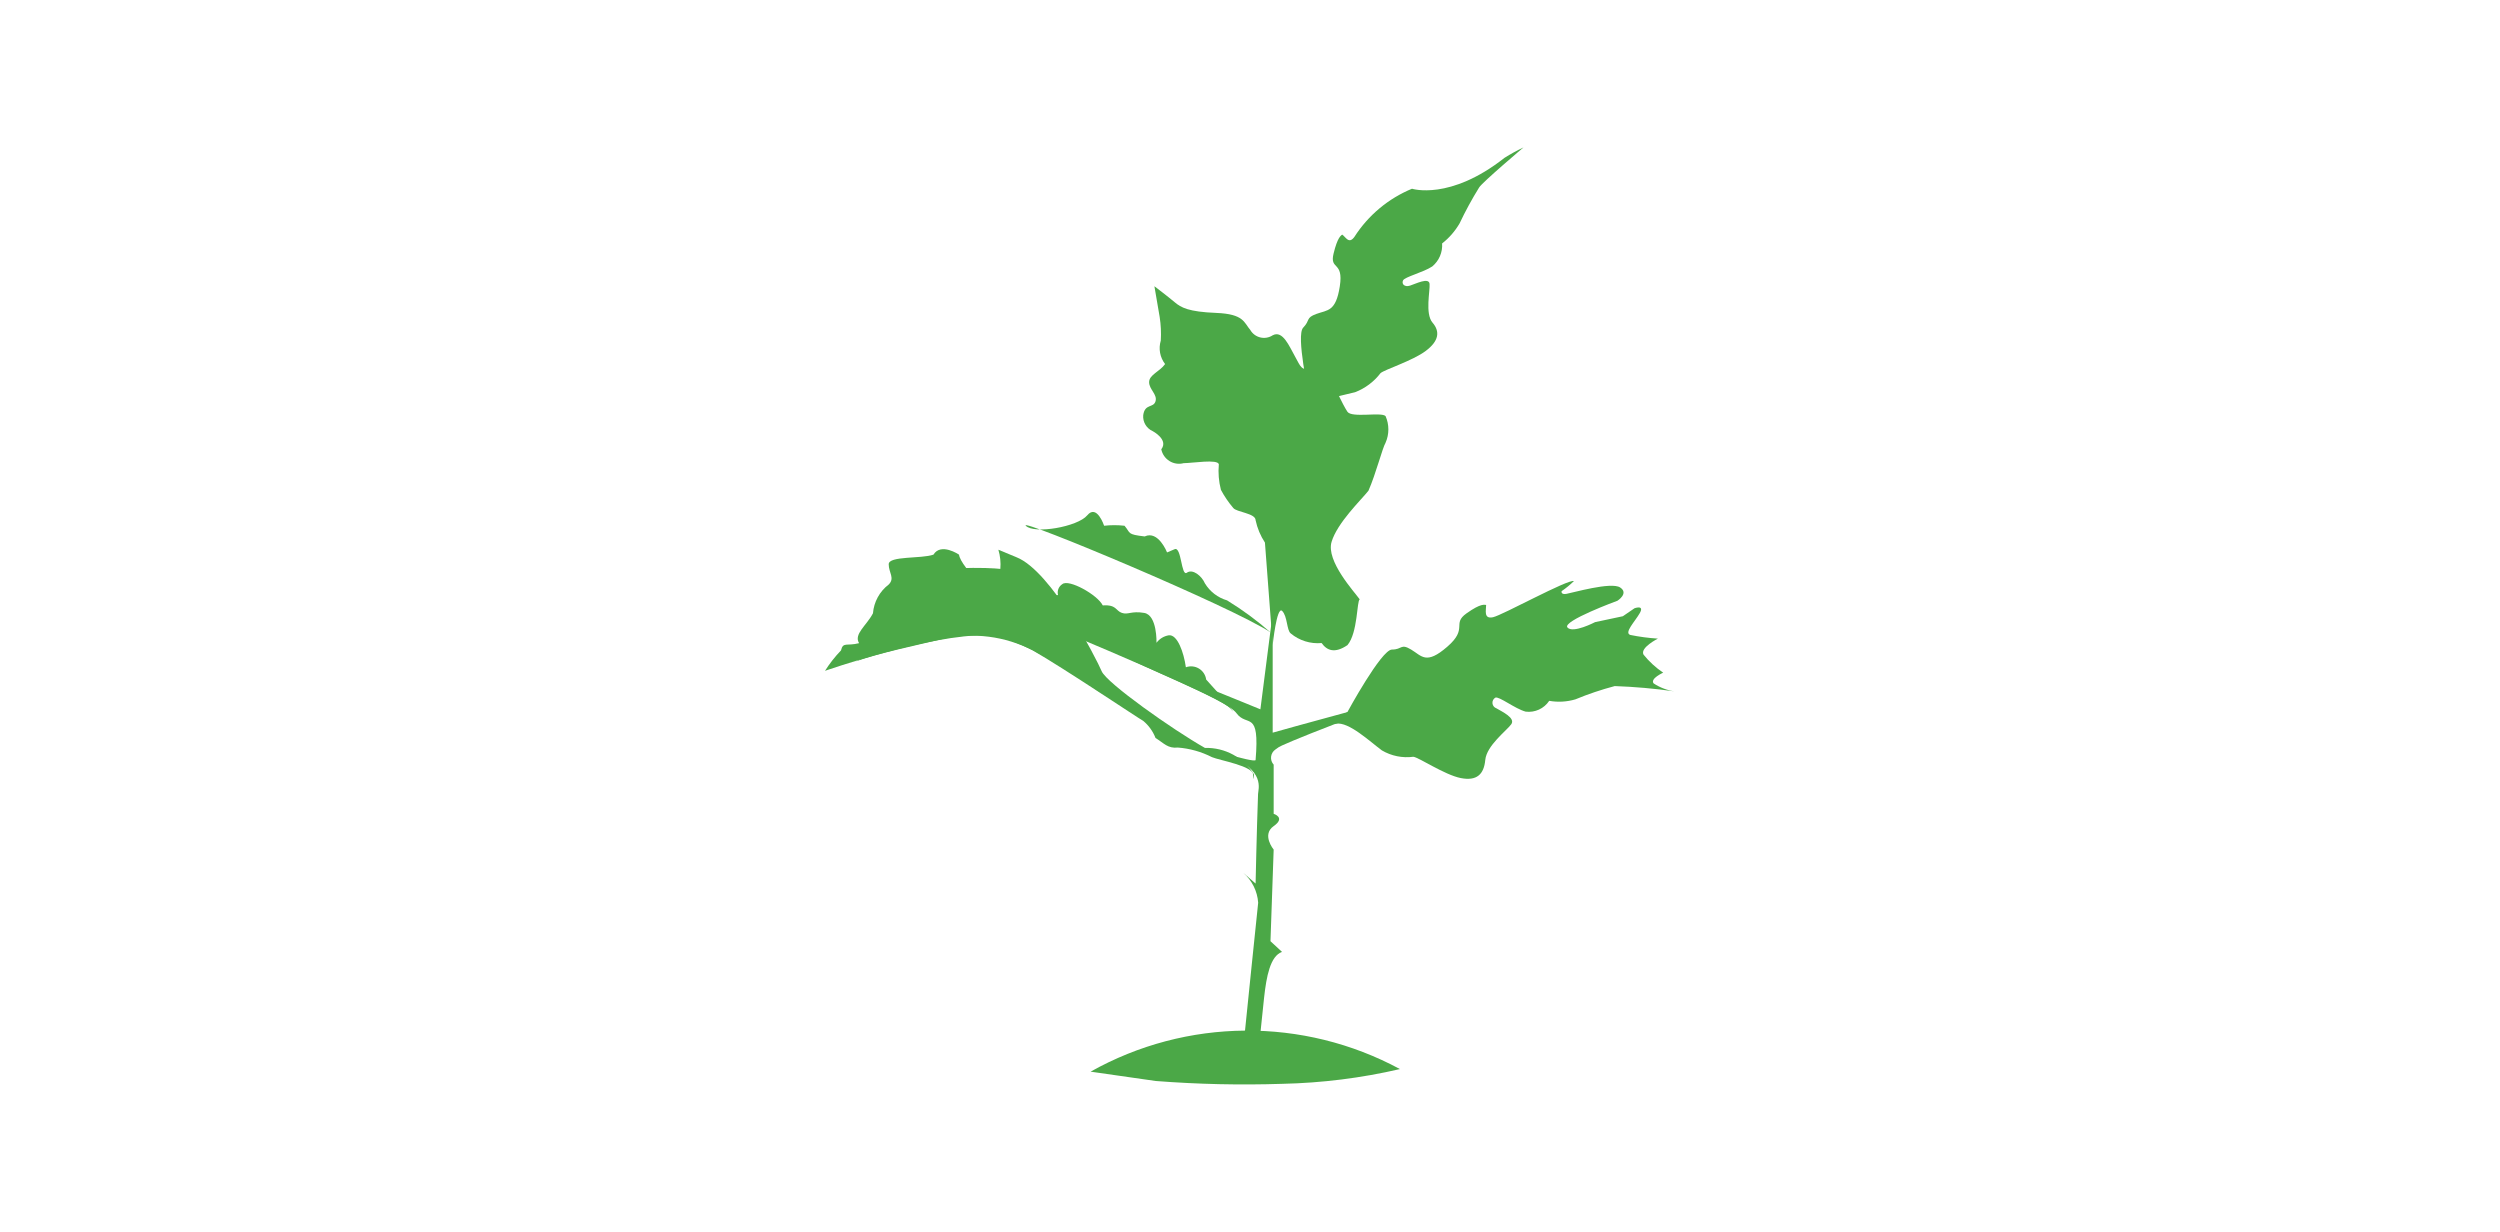
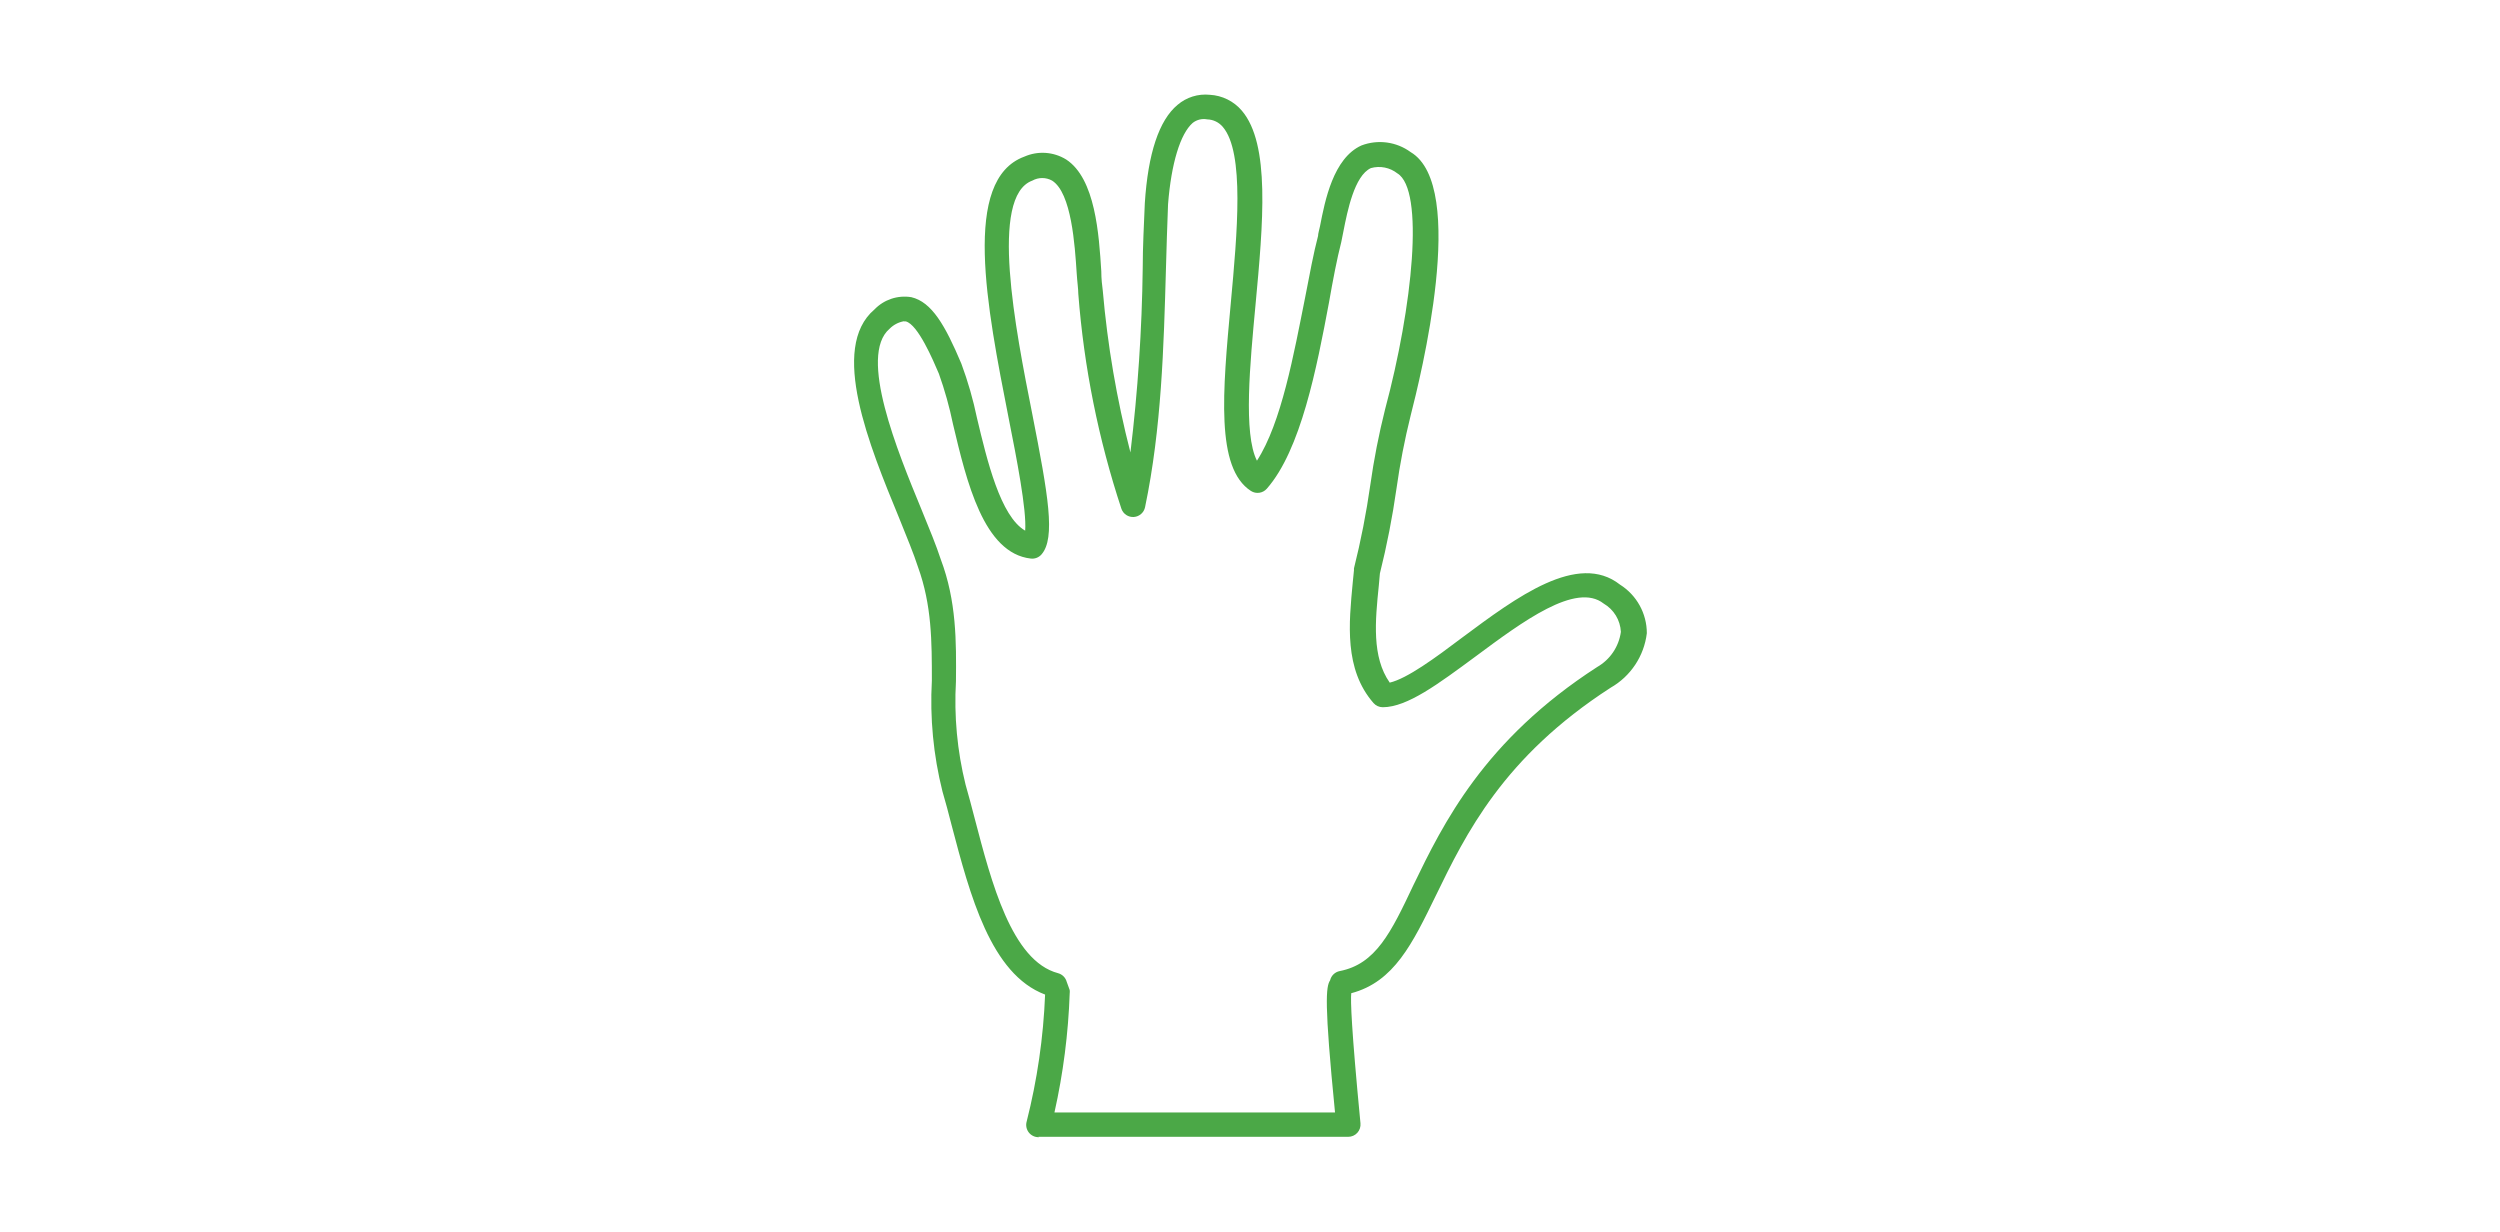
<svg xmlns="http://www.w3.org/2000/svg" id="Layer_1" data-name="Layer 1" viewBox="0 0 203.33 100.16">
  <defs>
-     <style>.cls-1{fill:#4ba847;}.cls-2{fill:#3c2415;}</style>
+     <style>.cls-1{fill:#4ba847;}</style>
  </defs>
-   <path class="cls-1" d="M102.81,81.15c0.19-1.73.5-3.39,1.46-3.73l-0.94-.87,0.26-7.45s-1-1.21,0-1.91,0-1,0-1v-4a0.82,0.82,0,0,1,.14-1.23,2.36,2.36,0,0,1,.54-0.33c1.48-.69,10.66-4.33,13.44-4.68-1.91.17-14.2,3.64-14.2,3.64v-9.7l-1,7.8-1.27-.52C98.36,56,91.68,53.27,90.86,53c1.21,1,8.83,3.81,9.7,5s1.91-.35,1.56,3.81c0,0.32-5.19-1.37-2.32-.35,3.17,1.13,2.53,2.74,2.52,3.12-0.11,3-.2,7.28-0.2,7.28l-1-.87a3.55,3.55,0,0,1,1.21,2.43c-0.18,1.64-.78,7.59-1.37,13.33,0.39,0.46.76,0.93,1.12,1.4" />
-   <path class="cls-2" d="M111.42,79l0.4-.21Z" />
-   <path class="cls-1" d="M110.16,19.26c-0.46.64-.71,0-1-0.18-0.09.09-.37,0.18-0.7,1.55s0.83,0.56.51,2.65-1,1.92-1.9,2.25-0.48.5-1.08,1.12,0.47,5.47.47,5.47-0.72,2.1-.1,1.25,2.73-1.17,3.85-1.47a4.75,4.75,0,0,0,2.07-1.55c0.32-.29,2.6-1,3.68-1.81s1.17-1.58.55-2.3-0.19-2.59-.24-3.15-1.14,0-1.59.14-0.7-.13-0.57-0.42,1.64-.65,2.38-1.14a2.23,2.23,0,0,0,.8-1.87,5.71,5.71,0,0,0,1.42-1.63,29.46,29.46,0,0,1,1.59-2.92c0.25-.42,3.61-3.26,3.61-3.26a14.09,14.09,0,0,0-1.55.85c-4.44,3.5-7.52,2.51-7.52,2.51A10.16,10.16,0,0,0,110.16,19.26Z" />
-   <path class="cls-1" d="M109.59,57.91s2.76-5.08,3.62-5.08,0.69-.52,1.56,0,1.21,1.27,2.94-.23,0.35-1.85,1.56-2.71,1.47-.69,1.6-0.69c0,0.43-.22,1.17.56,1s6.11-3.12,6.58-2.94a7.41,7.41,0,0,1-1,.82s-0.09.3,0.39,0.22,3.64-1,4.37-.52-0.22,1.08-.22,1.08-4.5,1.65-4.07,2.17,2.25-.43,2.25-0.43l2.26-.48,0.95-.65s0.82-.3.43,0.39-1.3,1.6-.78,1.78a16.31,16.31,0,0,0,2.25.3s-1.47.74-1.17,1.3a7.25,7.25,0,0,0,1.6,1.47s-1.08.48-.78,0.87a4.2,4.2,0,0,0,1.69.65,45.82,45.82,0,0,0-4.85-.43,25.19,25.19,0,0,0-3.2,1.08A4.66,4.66,0,0,1,126,57a2,2,0,0,1-1.91.88c-0.87-.23-2.17-1.27-2.47-1.14a0.48,0.48,0,0,0,.09.87c0.43,0.26,1.58.78,1.2,1.3s-2,1.73-2.11,2.9-0.69,1.73-2,1.47-3.42-1.69-3.85-1.73a4,4,0,0,1-2.56-.52c-1-.74-2.69-2.34-3.72-2.17S109.59,57.91,109.59,57.91Z" />
-   <path class="cls-1" d="M103.51,52.47s0.33-3.22.77-2.78,0.36,1.57.7,1.83a3.44,3.44,0,0,0,2.51.78c0.43,0.61,1.07.87,2.1,0.17,0.85-1,.76-3.64,1-3.72-0.43-.61-2.76-3.12-2.29-4.68s2.38-3.38,3-4.16c0.61-1.39,1.13-3.46,1.39-3.9a2.69,2.69,0,0,0,0-2.17c-0.35-.35-2.74.17-3.1-0.35S108.32,31,108.32,31a1.68,1.68,0,0,0-1.52-1c-1,.17-1-0.17-1.47-1s-1-2.17-1.82-1.73a1.29,1.29,0,0,1-1.82-.43c-0.52-.61-0.52-1.3-2.77-1.39s-2.86-.43-3.38-0.87-1.65-1.3-1.65-1.3l0.43,2.51a9.05,9.05,0,0,1,.09,1.91,2.11,2.11,0,0,0,.35,1.91c-0.43.61-1.3,0.87-1.3,1.47s0.69,1,.52,1.56-0.87.17-1,1.13a1.3,1.3,0,0,0,.78,1.3s1.3,0.69.69,1.47a1.47,1.47,0,0,0,1.82,1.13c0.69,0,2.77-.35,2.86.09a6.09,6.09,0,0,0,.17,2.08,8.26,8.26,0,0,0,1,1.47c0.26,0.35,1.82.43,1.82,1a5.34,5.34,0,0,0,.76,1.82Z" />
-   <path class="cls-1" d="M99,56.27l-0.9-1a1.24,1.24,0,0,0-1.65-1c-0.17-1.21-.69-2.69-1.39-2.6a1.55,1.55,0,0,0-1,.61s0.07-2.25-1-2.43-1.29.17-1.81,0-0.43-.69-1.56-0.61c-0.43-.87-2.77-2.17-3.29-1.73a0.81,0.81,0,0,0-.35.88s-4,1-4.59.85S99,56.43,100,57.56,99,56.27,99,56.27Z" />
-   <path class="cls-1" d="M78,45.11s-1.47-1-2.08,0c-1,.35-3.64.09-3.64,0.78s0.52,1.13,0,1.65A3.27,3.27,0,0,0,71,49.88c-0.52,1-1.58,1.69-1.13,2.43-1,.26-1.3-0.13-1.47.59a10.23,10.23,0,0,0-1.3,1.66s8.56-3,13.17-2.89c3.28,0.12,9.42,4.82,9.42,4.82S78.22,47.1,78,45.11Z" />
-   <path class="cls-1" d="M102,63a4.54,4.54,0,0,0-4-2.17c-2.6-1.47-8-5.28-8.4-6.24s-4.07-8.14-6.93-9.27l-1.47-.61a4.18,4.18,0,0,1,.16,1.56c-0.68-.09-6-0.36-6.57,1-0.09,1.57,1,1.57.52,2s-5.11,4.42-5.8,4.55c2.07-.73,5-1.33,7.19-1.86a10.78,10.78,0,0,1,7.28.93c2.6,1.49,8.65,5.56,9,5.74a3.4,3.4,0,0,1,1,1.39c0.69,0.43,1,.87,1.82.78a7.33,7.33,0,0,1,2.77.78c0.61,0.26,3.41.73,3.35,1.45S102,63,102,63Z" />
-   <path class="cls-1" d="M103.33,51.43a25.74,25.74,0,0,0-3.53-2.6A3.14,3.14,0,0,1,98,47.45c-0.26-.61-1-1.21-1.47-0.87s-0.43-2.17-1-1.91l-0.61.26s-0.71-1.82-1.82-1.3c-1.47-.17-1.12-0.26-1.64-0.87a7.44,7.44,0,0,0-1.66,0s-0.59-1.79-1.37-.85-4.33,1.55-5,.85S100.22,49.36,103.33,51.43Z" />
-   <path class="cls-1" d="M88.7,87.16L94,87.92a93.45,93.45,0,0,0,10.29.23,46.81,46.81,0,0,0,9.57-1.2A26.09,26.09,0,0,0,88.7,87.16Z" />
+   <path class="cls-1" d="M84.5,92.49a1,1,0,0,1-1-1.27A50.11,50.11,0,0,0,85,80.89c-4.42-1.66-6.11-8.09-7.61-13.8-0.25-1-.49-1.87-0.74-2.73a30.19,30.19,0,0,1-.86-9c0-3.16,0-6.14-1.13-9.25-0.34-1.06-.9-2.41-1.54-4-2.4-5.83-5.69-13.81-2-16.94a3.4,3.4,0,0,1,3-1c1.66,0.39,2.75,2.28,4.07,5.41A30.63,30.63,0,0,1,79.46,34c0.82,3.45,1.91,8,3.92,9.16,0.13-1.67-.7-5.91-1.34-9.13-1.79-9.1-3.82-19.42,1.27-21.29a3.66,3.66,0,0,1,3.4.23c2.38,1.55,2.67,6.09,2.86,9.09,0,0.63.07,1.17,0.12,1.57A80.9,80.9,0,0,0,91.94,36.8a139.21,139.21,0,0,0,1-15c0-1.76.1-3.52,0.17-5.27,0.26-4.06,1.16-6.75,2.66-8a3.49,3.49,0,0,1,2.63-.82A3.67,3.67,0,0,1,101,9c2.32,2.72,1.74,9.09,1.11,15.83-0.44,4.72-1,10.44.12,12.64,2-3.09,3-8.69,3.92-13.28,0.36-1.87.69-3.63,1.05-5,0-.2.1-0.49,0.16-0.8,0.4-2.07,1.08-5.53,3.37-6.56a4.23,4.23,0,0,1,4,.54c4.68,2.77.79,18.34,0,21.43a57.71,57.71,0,0,0-1.15,5.93,68.13,68.13,0,0,1-1.35,6.91l-0.09,1c-0.29,2.85-.58,5.79.89,7.88,1.41-.33,3.69-2,5.9-3.67,4.41-3.28,9.4-7,12.83-4.3a4.67,4.67,0,0,1,2.18,3.95A5.91,5.91,0,0,1,131,55.93c-8.75,5.65-11.79,11.91-14.23,16.93-1.88,3.86-3.38,7-6.87,7.92-0.06.6,0,2.78,0.75,10.58a1,1,0,0,1-1,1.1c-8.66,0-25.2,0-25.2,0h0Zm-11-66.36a2.17,2.17,0,0,0-1.15.61c-2.56,2.19.66,10,2.58,14.66,0.66,1.61,1.23,3,1.58,4.08,1.29,3.41,1.27,6.72,1.24,9.93a28.2,28.2,0,0,0,.78,8.4c0.25,0.87.5,1.81,0.75,2.78,1.35,5.15,3,11.56,6.77,12.56a1,1,0,0,1,.71.71L87,80.52a1.06,1.06,0,0,1,0,.28,52.54,52.54,0,0,1-1.24,9.68l22.82,0c-0.89-9-.74-10.22-0.4-10.75a1,1,0,0,1,.78-0.75c2.93-.57,4.17-3.12,6-7,2.42-5,5.73-11.78,14.94-17.73a3.9,3.9,0,0,0,1.93-2.86,2.83,2.83,0,0,0-1.4-2.3c-2.25-1.77-6.59,1.46-10.43,4.31-3,2.21-5.54,4.12-7.54,4.12a1,1,0,0,1-.75-0.34c-2.4-2.75-2-6.49-1.69-9.79l0.1-1a1.07,1.07,0,0,1,0-.16,66.45,66.45,0,0,0,1.33-6.79,58.86,58.86,0,0,1,1.2-6.14c2.25-8.39,3.22-17.86,1-19.2a2.43,2.43,0,0,0-2.15-.43c-1.35.61-1.92,3.54-2.23,5.11-0.07.34-.13,0.65-0.18,0.9-0.35,1.36-.68,3.09-1,4.92-1,5.33-2.29,12-5.06,15.15a1,1,0,0,1-1.29.18c-2.88-1.86-2.3-8.06-1.64-15.25,0.53-5.75,1.13-12.27-.64-14.35a1.71,1.71,0,0,0-1.27-.62A1.46,1.46,0,0,0,97,10c-1,.88-1.74,3.28-2,6.61-0.07,1.73-.12,3.48-0.17,5.22-0.18,6.39-.36,13-1.7,19.42a1,1,0,0,1-1.92.14A73.77,73.77,0,0,1,87.7,23.89c0-.39-0.09-1-0.13-1.66-0.15-2.29-.42-6.54-2-7.54a1.65,1.65,0,0,0-1.61,0c-3.49,1.28-1.39,12,0,19,1.29,6.57,1.91,10.06.75,11.4a1,1,0,0,1-.87.34C80,45,78.62,39.17,77.51,34.5a30.38,30.38,0,0,0-1.15-4.11c-0.47-1.1-1.7-4-2.69-4.25H73.55Z" />
</svg>
